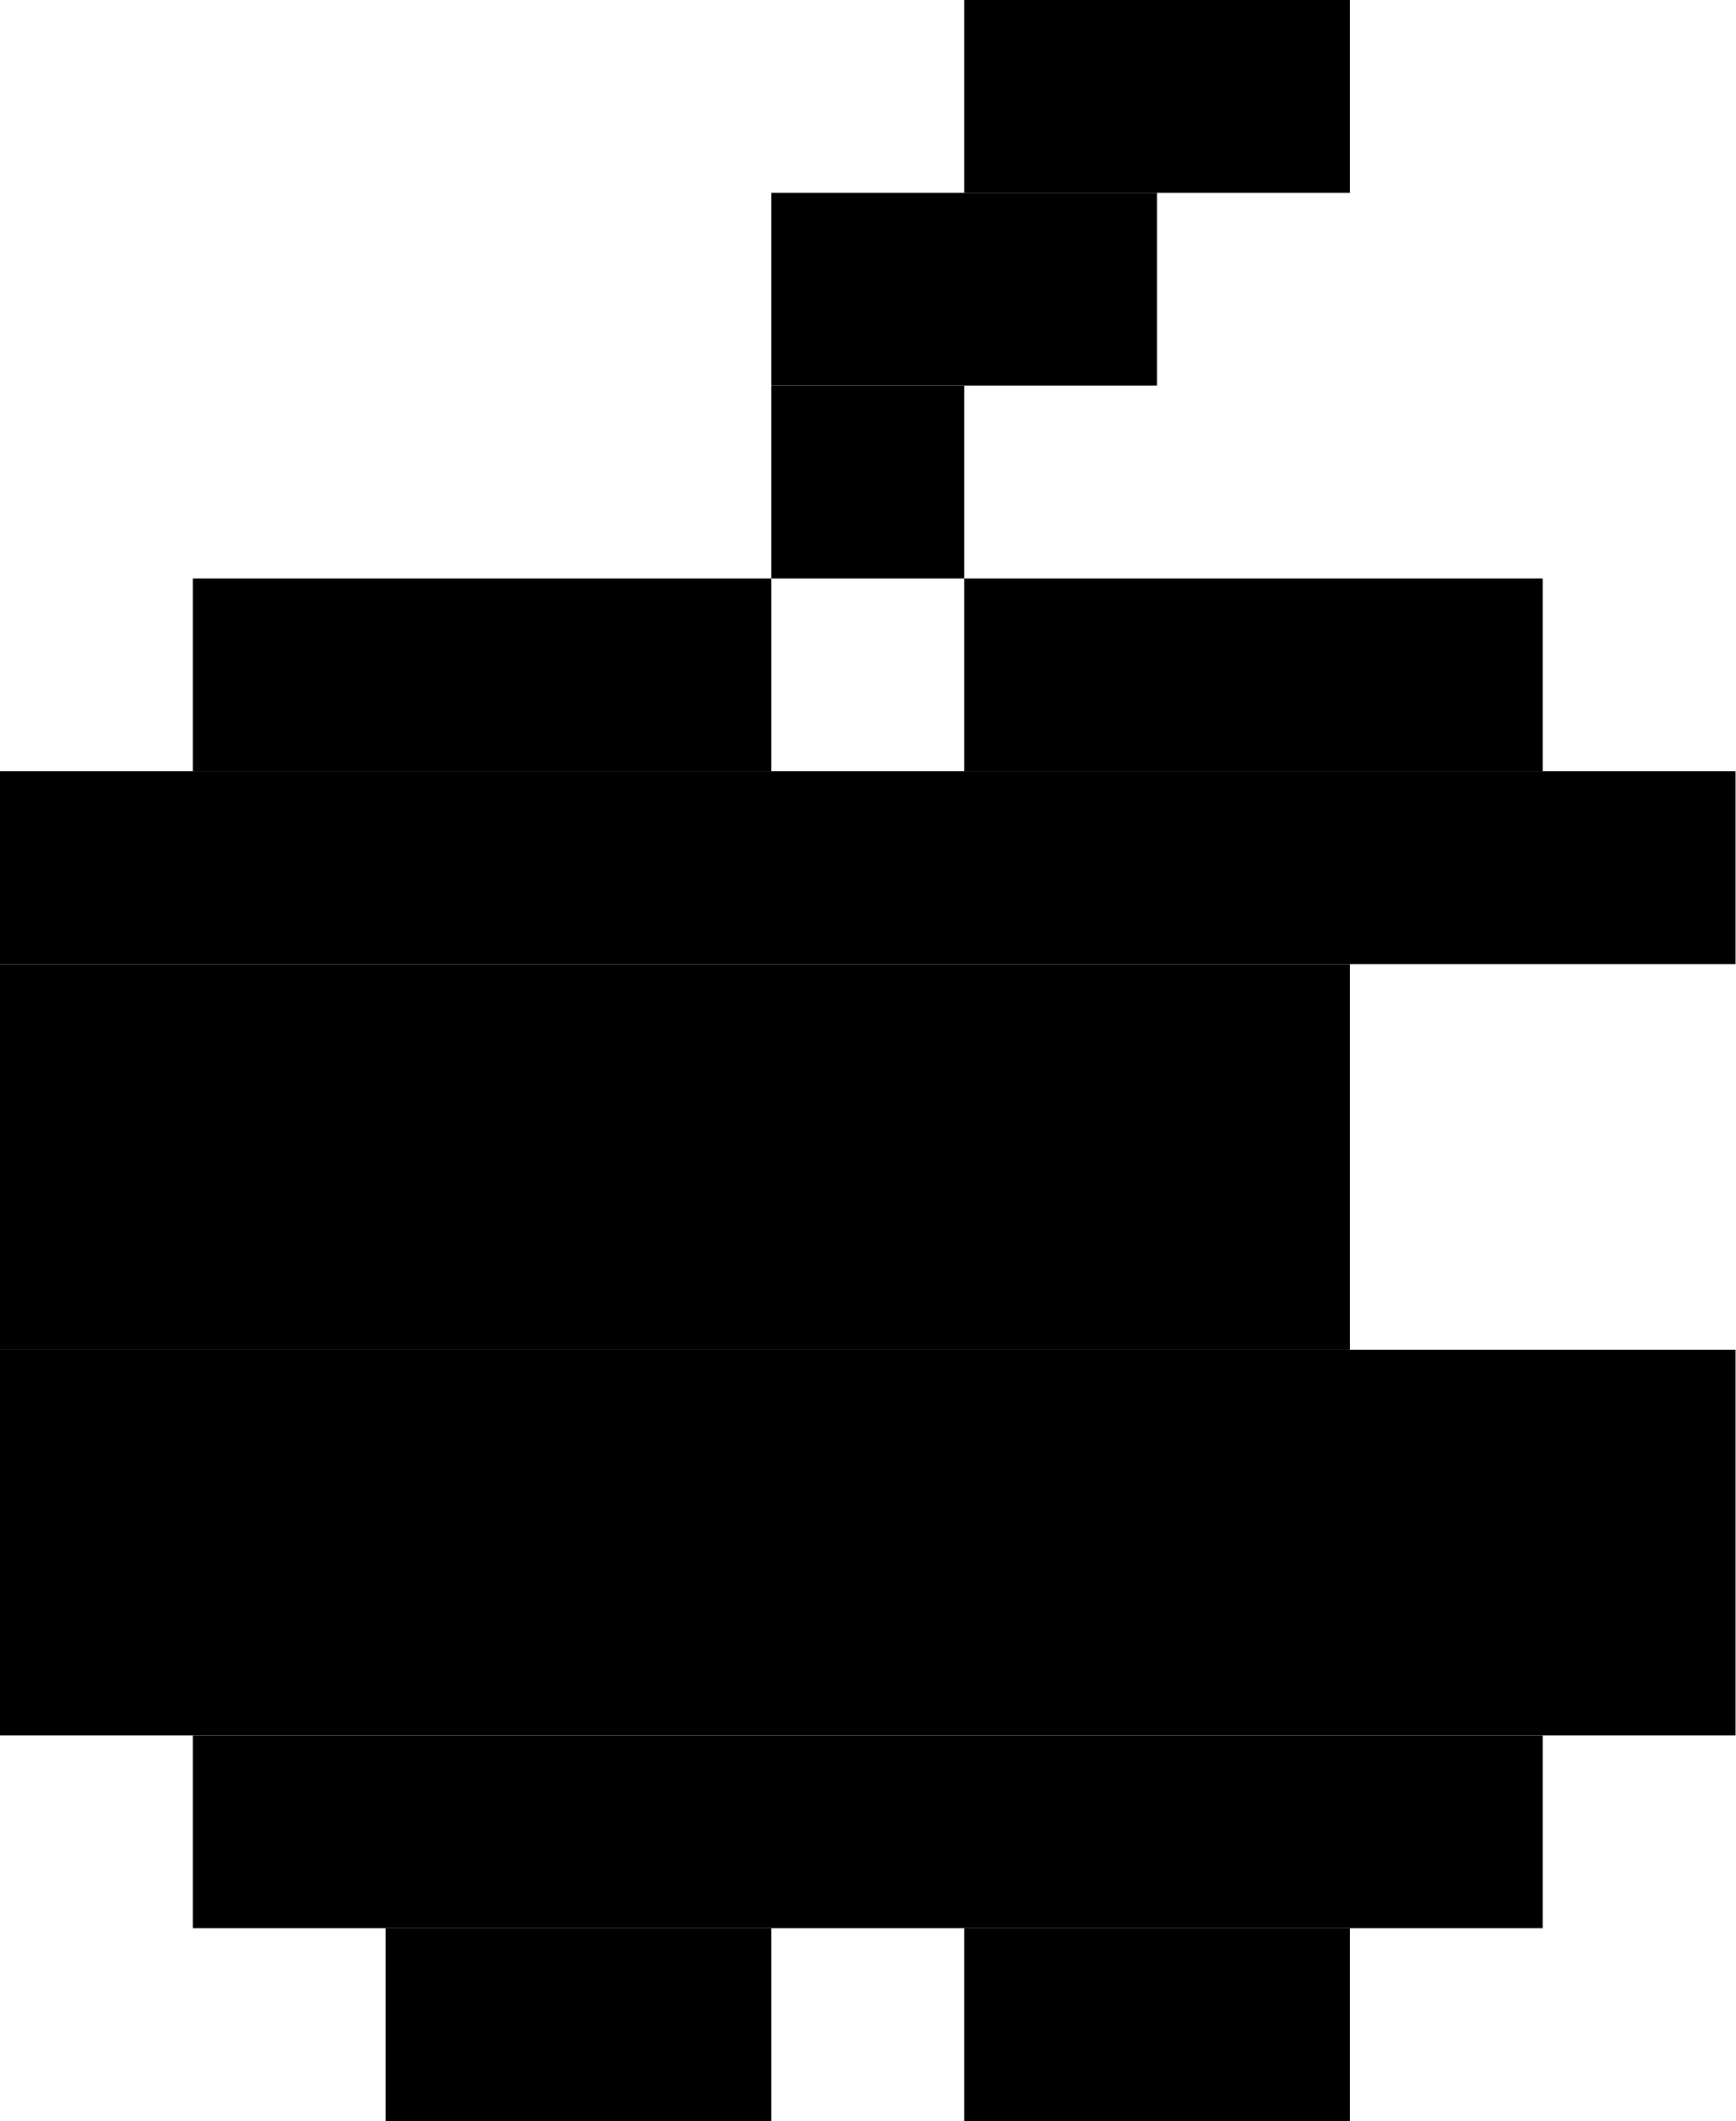
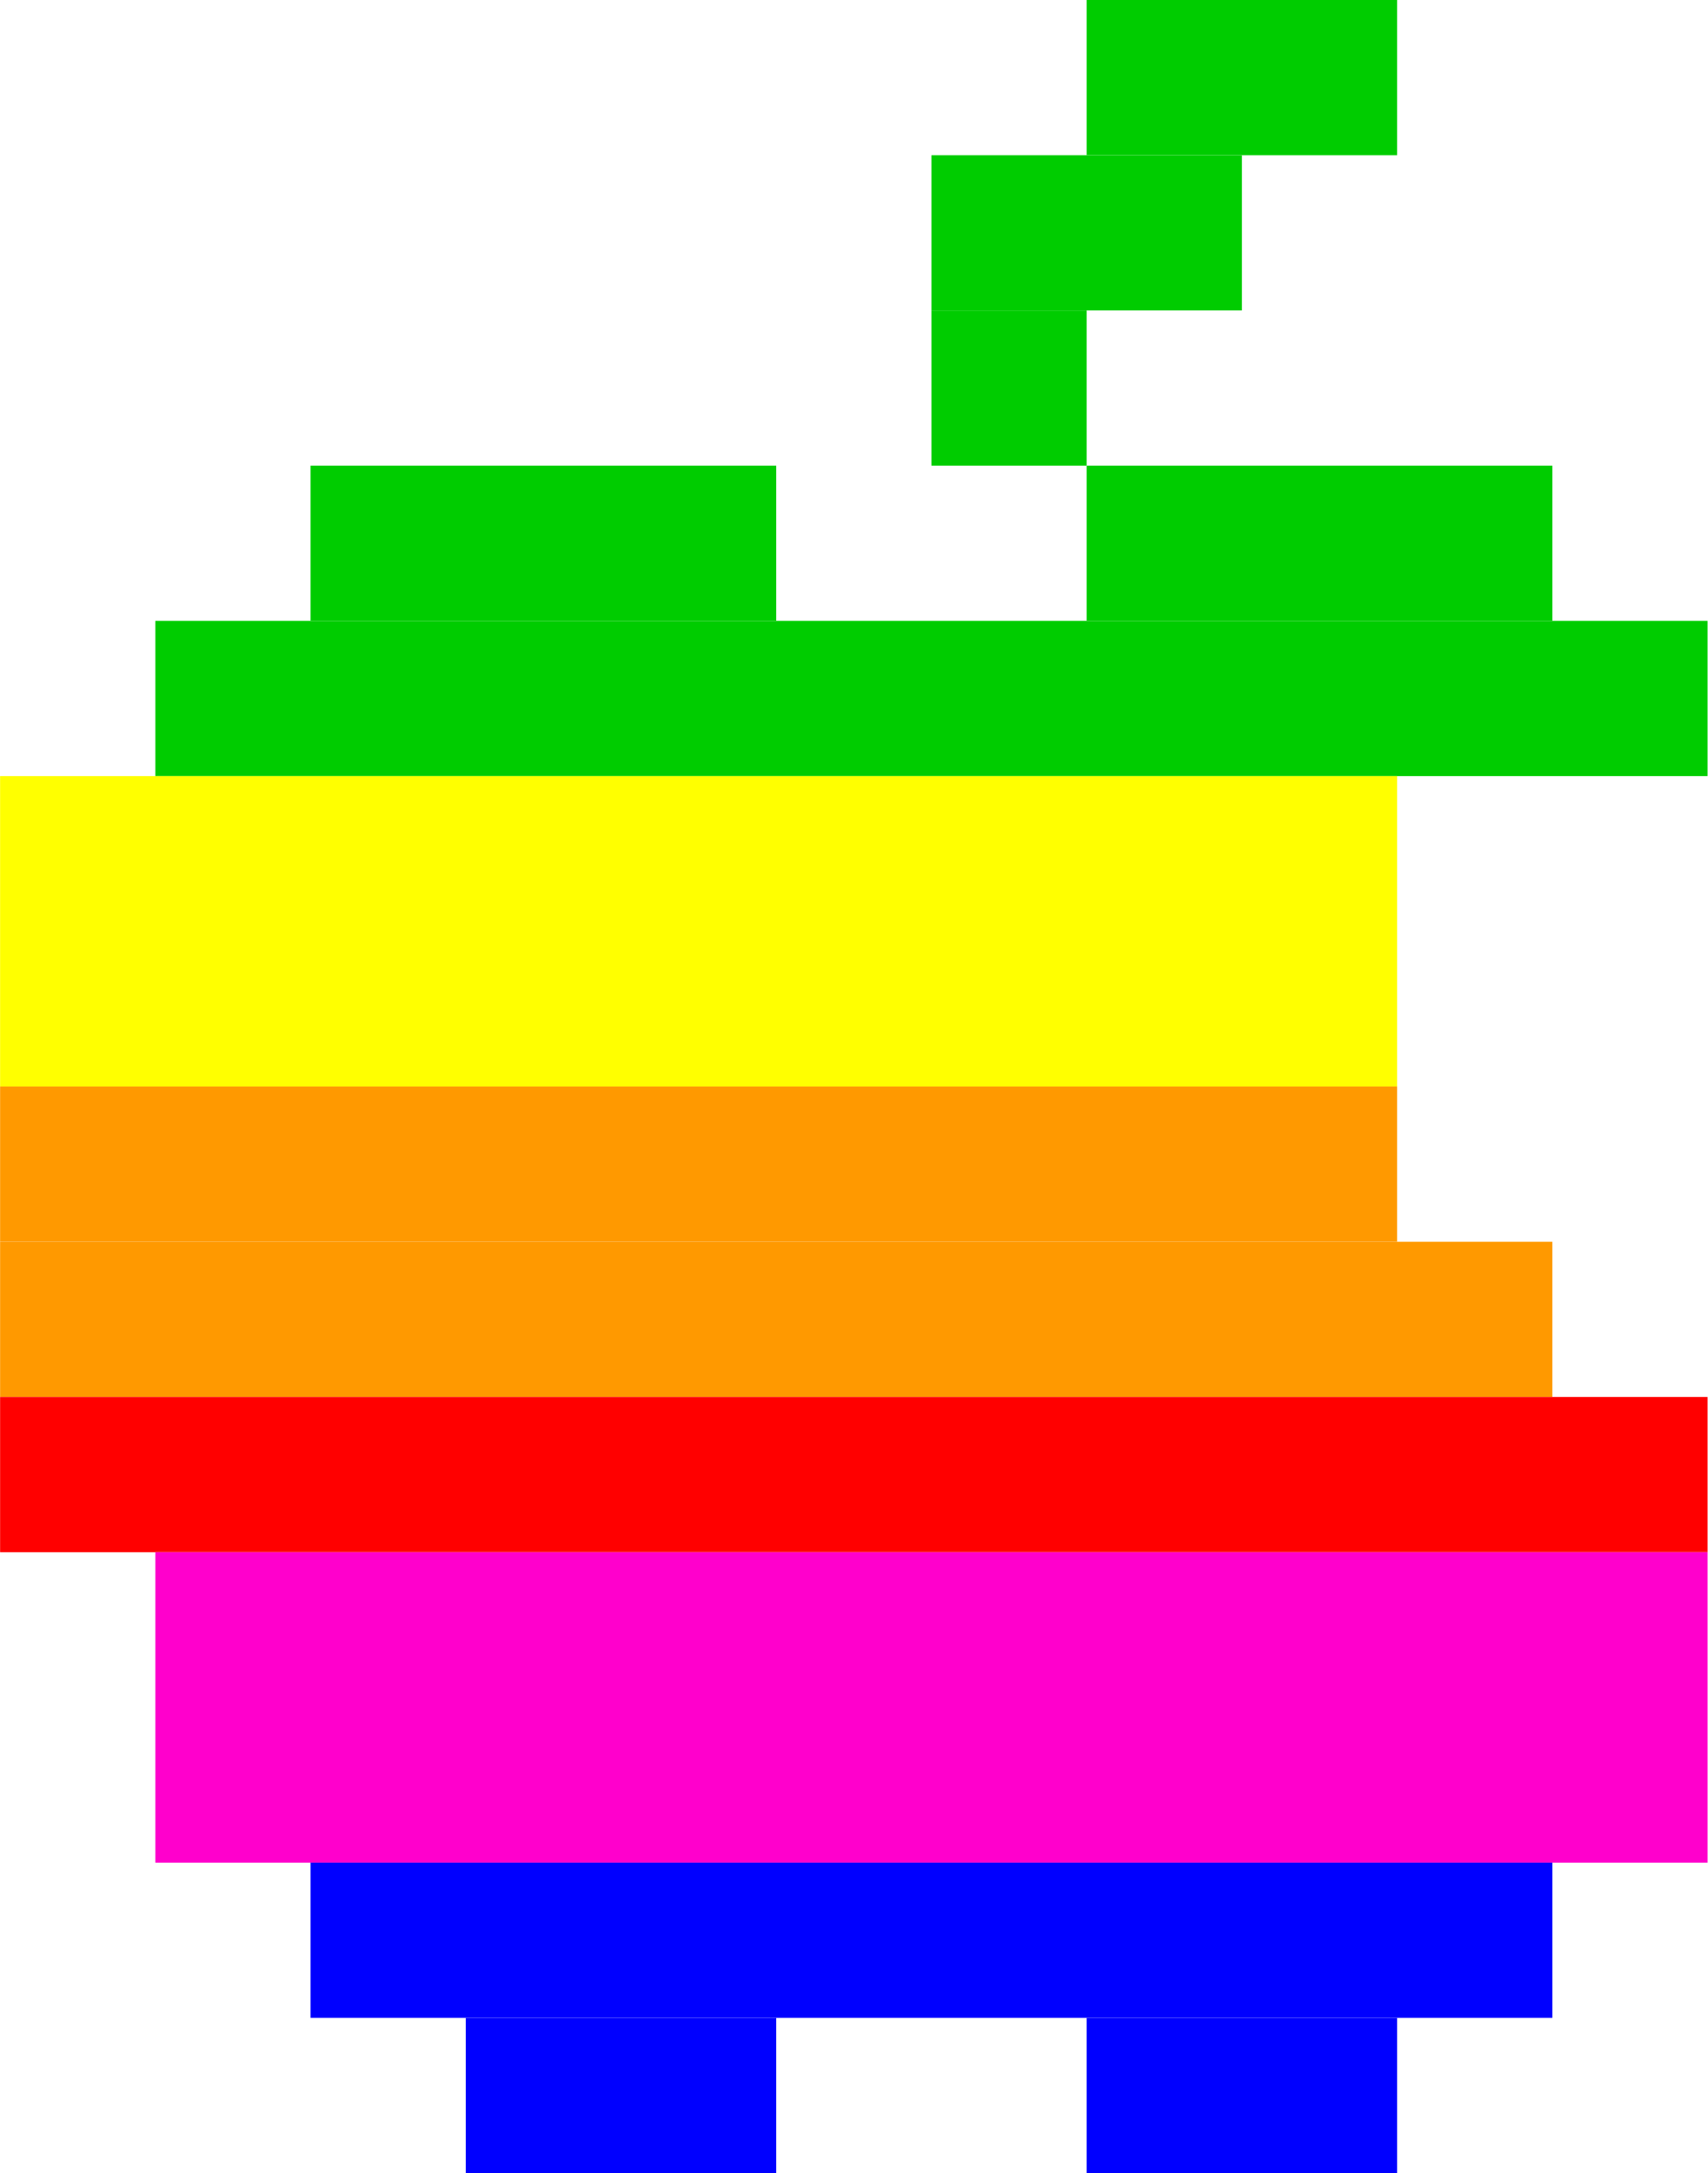
- <svg xmlns="http://www.w3.org/2000/svg" width="18" height="22" viewBox="0 0 09 11" fill="black">
-   <rect x="5" width="2" height="1" />
-   <rect x="4" y="1" width="2" height="1" />
-   <rect x="4" y="2" width="1" height="1" />
-   <rect x="1" y="3" width="3" height="1" />
-   <rect x="5" y="3" width="3" height="1" />
-   <rect x="0" y="4" width="9" height="1" />
-   <rect x="0" y="5" width="7" height="2" />
-   <rect x="0" y="7" width="9" height="2" />
-   <rect x="1" y="9" width="7" height="1" />
-   <rect x="2" y="10" width="2" height="1" />
-   <rect x="5" y="10" width="2" height="1" />
+ <svg xmlns="http://www.w3.org/2000/svg" width="10.093mm" height="12.846mm" viewBox="0 0 10.093 12.846" version="1.1">
+   <g transform="matrix(0.030587,0,0,0.030587,-2.7522,-1.5294)">
+     <g fill="#00cc00">
+       <rect x="300" y="50" width="60" height="30" />
+       <rect x="270" y="80" width="60" height="30" />
+       <rect x="270" y="110" width="30" height="30" />
+       <rect x="150" y="140" width="90" height="30" />
+       <rect x="300" y="140" width="90" height="30" />
+       <rect x="120" y="170" width="300" height="30" />
+     </g>
+     <rect x="90" y="200" width="270" height="60" fill="#ffff00" />
+     <g fill="#ff9900">
+       <rect x="90" y="260" width="270" height="30" />
+       <rect x="90" y="290" width="300" height="30" />
+     </g>
+     <rect x="90" y="320" width="330" height="30" fill="#ff0000" />
+     <rect x="120" y="350" width="300" height="60" fill="#ff00cc" />
+     <g fill="#0000ff">
+       <rect x="150" y="410" width="240" height="30" />
+       <rect x="180" y="440" width="60" height="30" />
+       <rect x="300" y="440" width="60" height="30" />
+     </g>
+   </g>
</svg>
